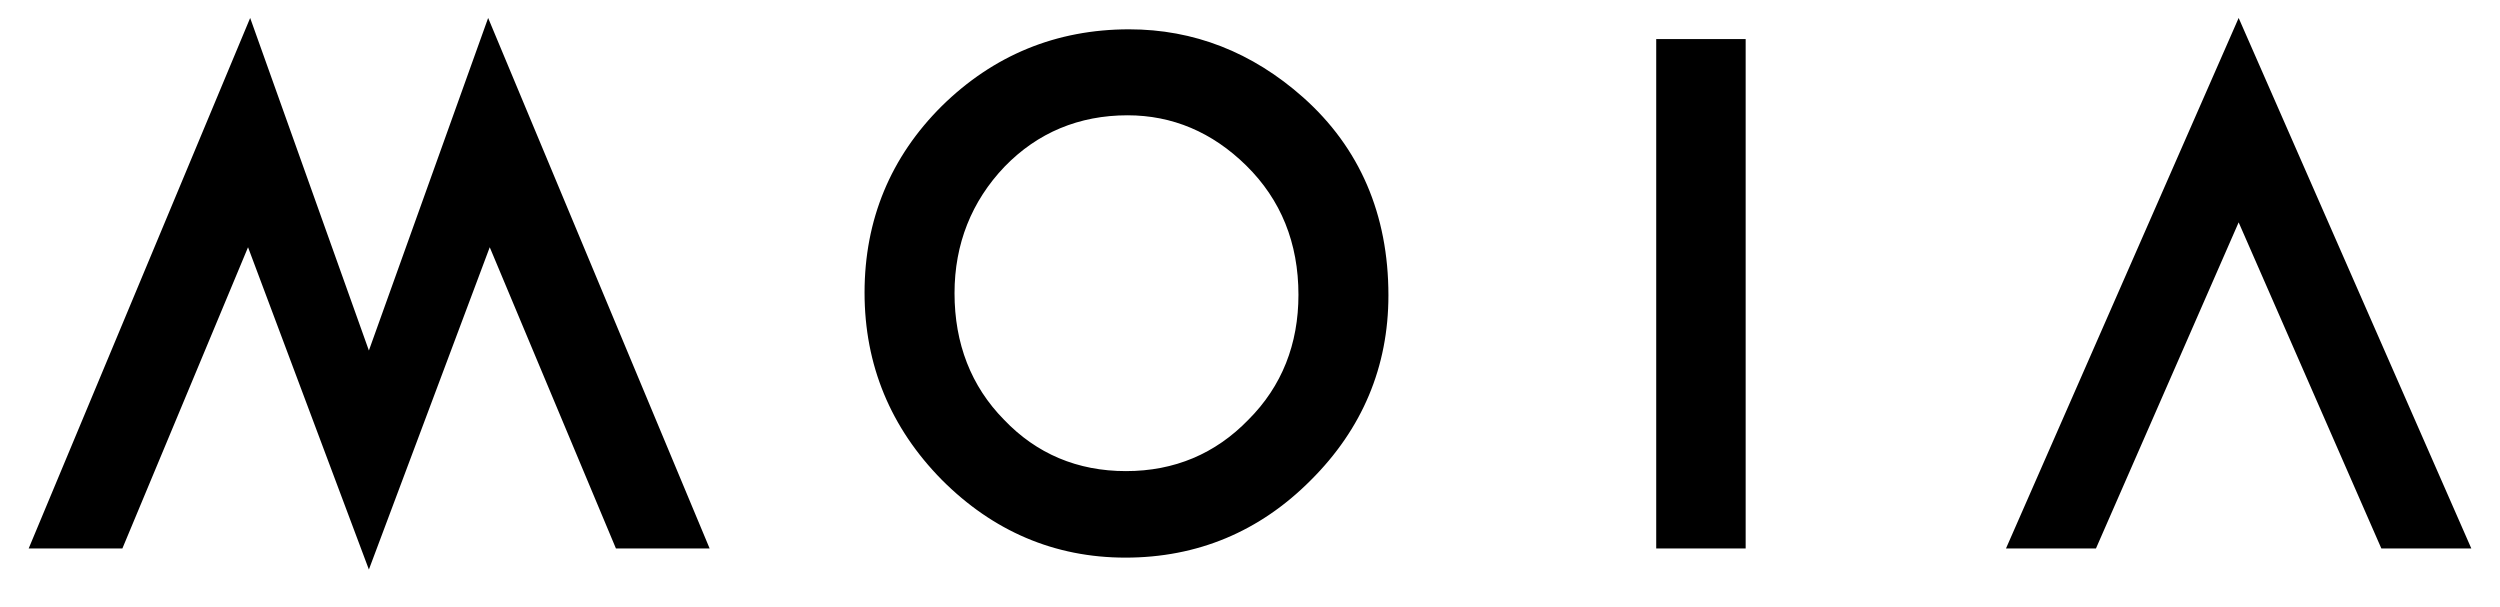
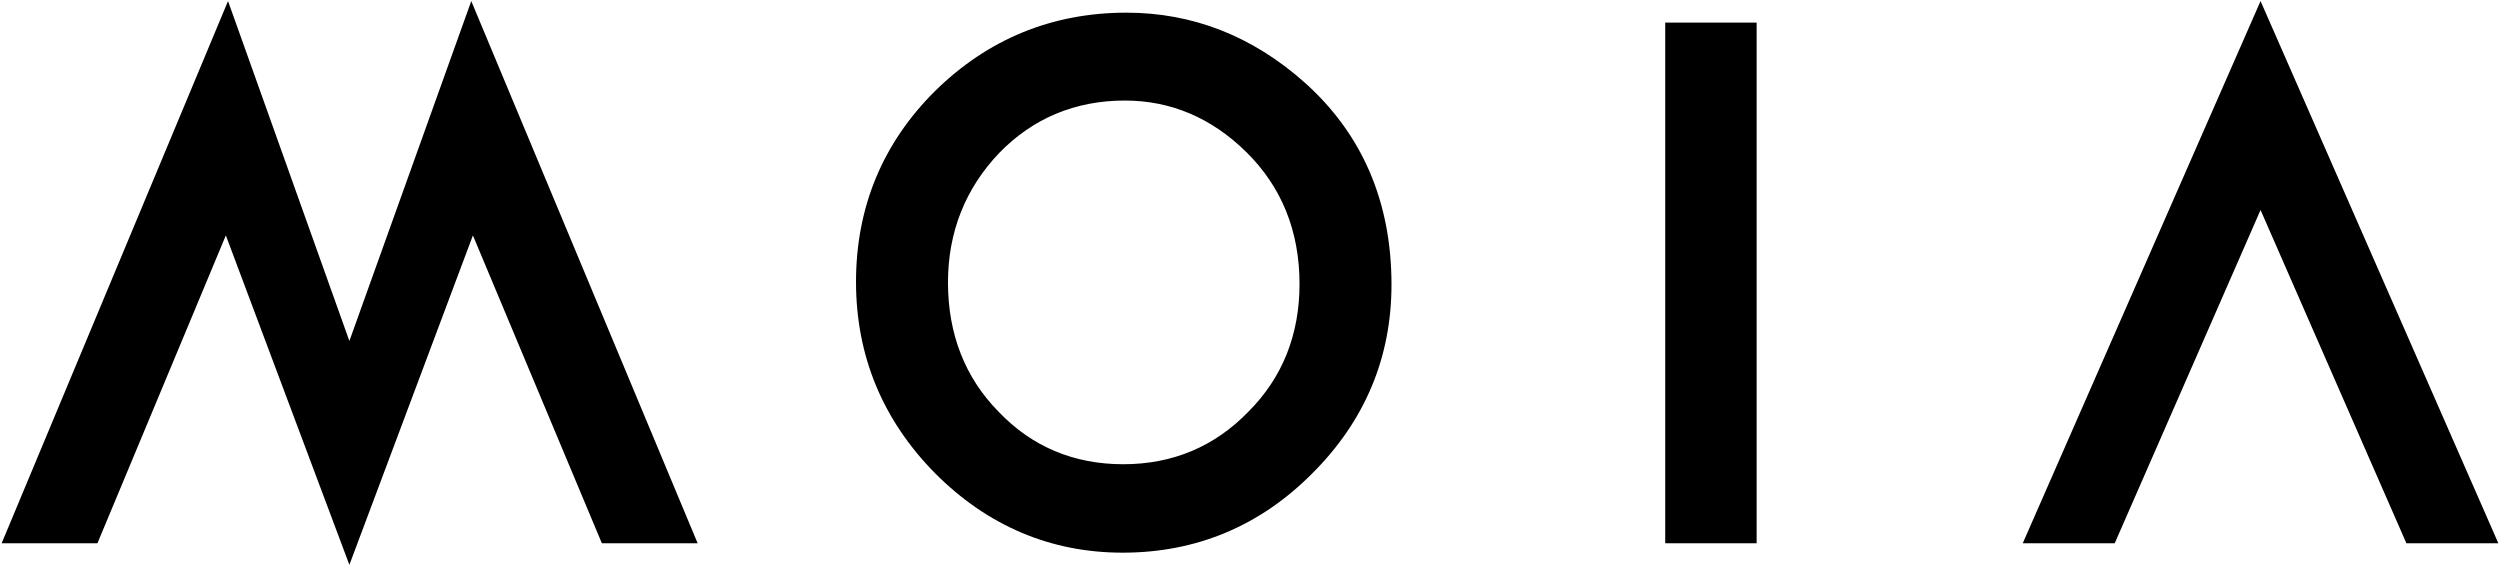
- <svg xmlns="http://www.w3.org/2000/svg" viewBox="0 0 466 113" role="img" aria-label="MOIA Logo">
+ <svg xmlns="http://www.w3.org/2000/svg" viewBox="5.048 3.155 455.903 103.195" role="img" aria-label="MOIA Logo">
  <path d="m460.652 102.228-43.367-98.88-43.367 98.88h16.771l26.596-60.78 26.596 60.78h16.771Zm-151.933 0h16.672V7.278h-16.672v94.95Zm-64.406-12.7c9.626-9.576 14.489-21.168 14.489-34.472 0-15.12-5.359-27.517-15.878-36.891-9.527-8.467-20.443-12.7-32.451-12.7-13.596 0-25.306 4.838-34.932 14.312-9.527 9.475-14.389 21.167-14.389 34.775 0 13.506 4.862 25.198 14.389 34.875 9.527 9.575 21.039 14.514 34.237 14.514 13.397 0 25.008-4.838 34.535-14.414Zm-2.282-34.573c0 9.172-3.077 17.034-9.329 23.283-6.152 6.35-13.794 9.576-22.824 9.576-9.031 0-16.672-3.225-22.726-9.576-6.153-6.249-9.229-14.212-9.229-23.586 0-9.172 3.175-17.135 9.328-23.586 6.153-6.35 13.894-9.575 22.924-9.575 8.336 0 15.779 3.125 22.13 9.374 6.451 6.35 9.726 14.414 9.726 24.09Zm-127.224 47.273h17.466L90.99 3.348 68.761 65.337l-22.13-61.99-41.283 98.881h17.466l23.42-56.143 22.527 60.074 22.527-60.074 23.519 56.143Z" />
</svg>
